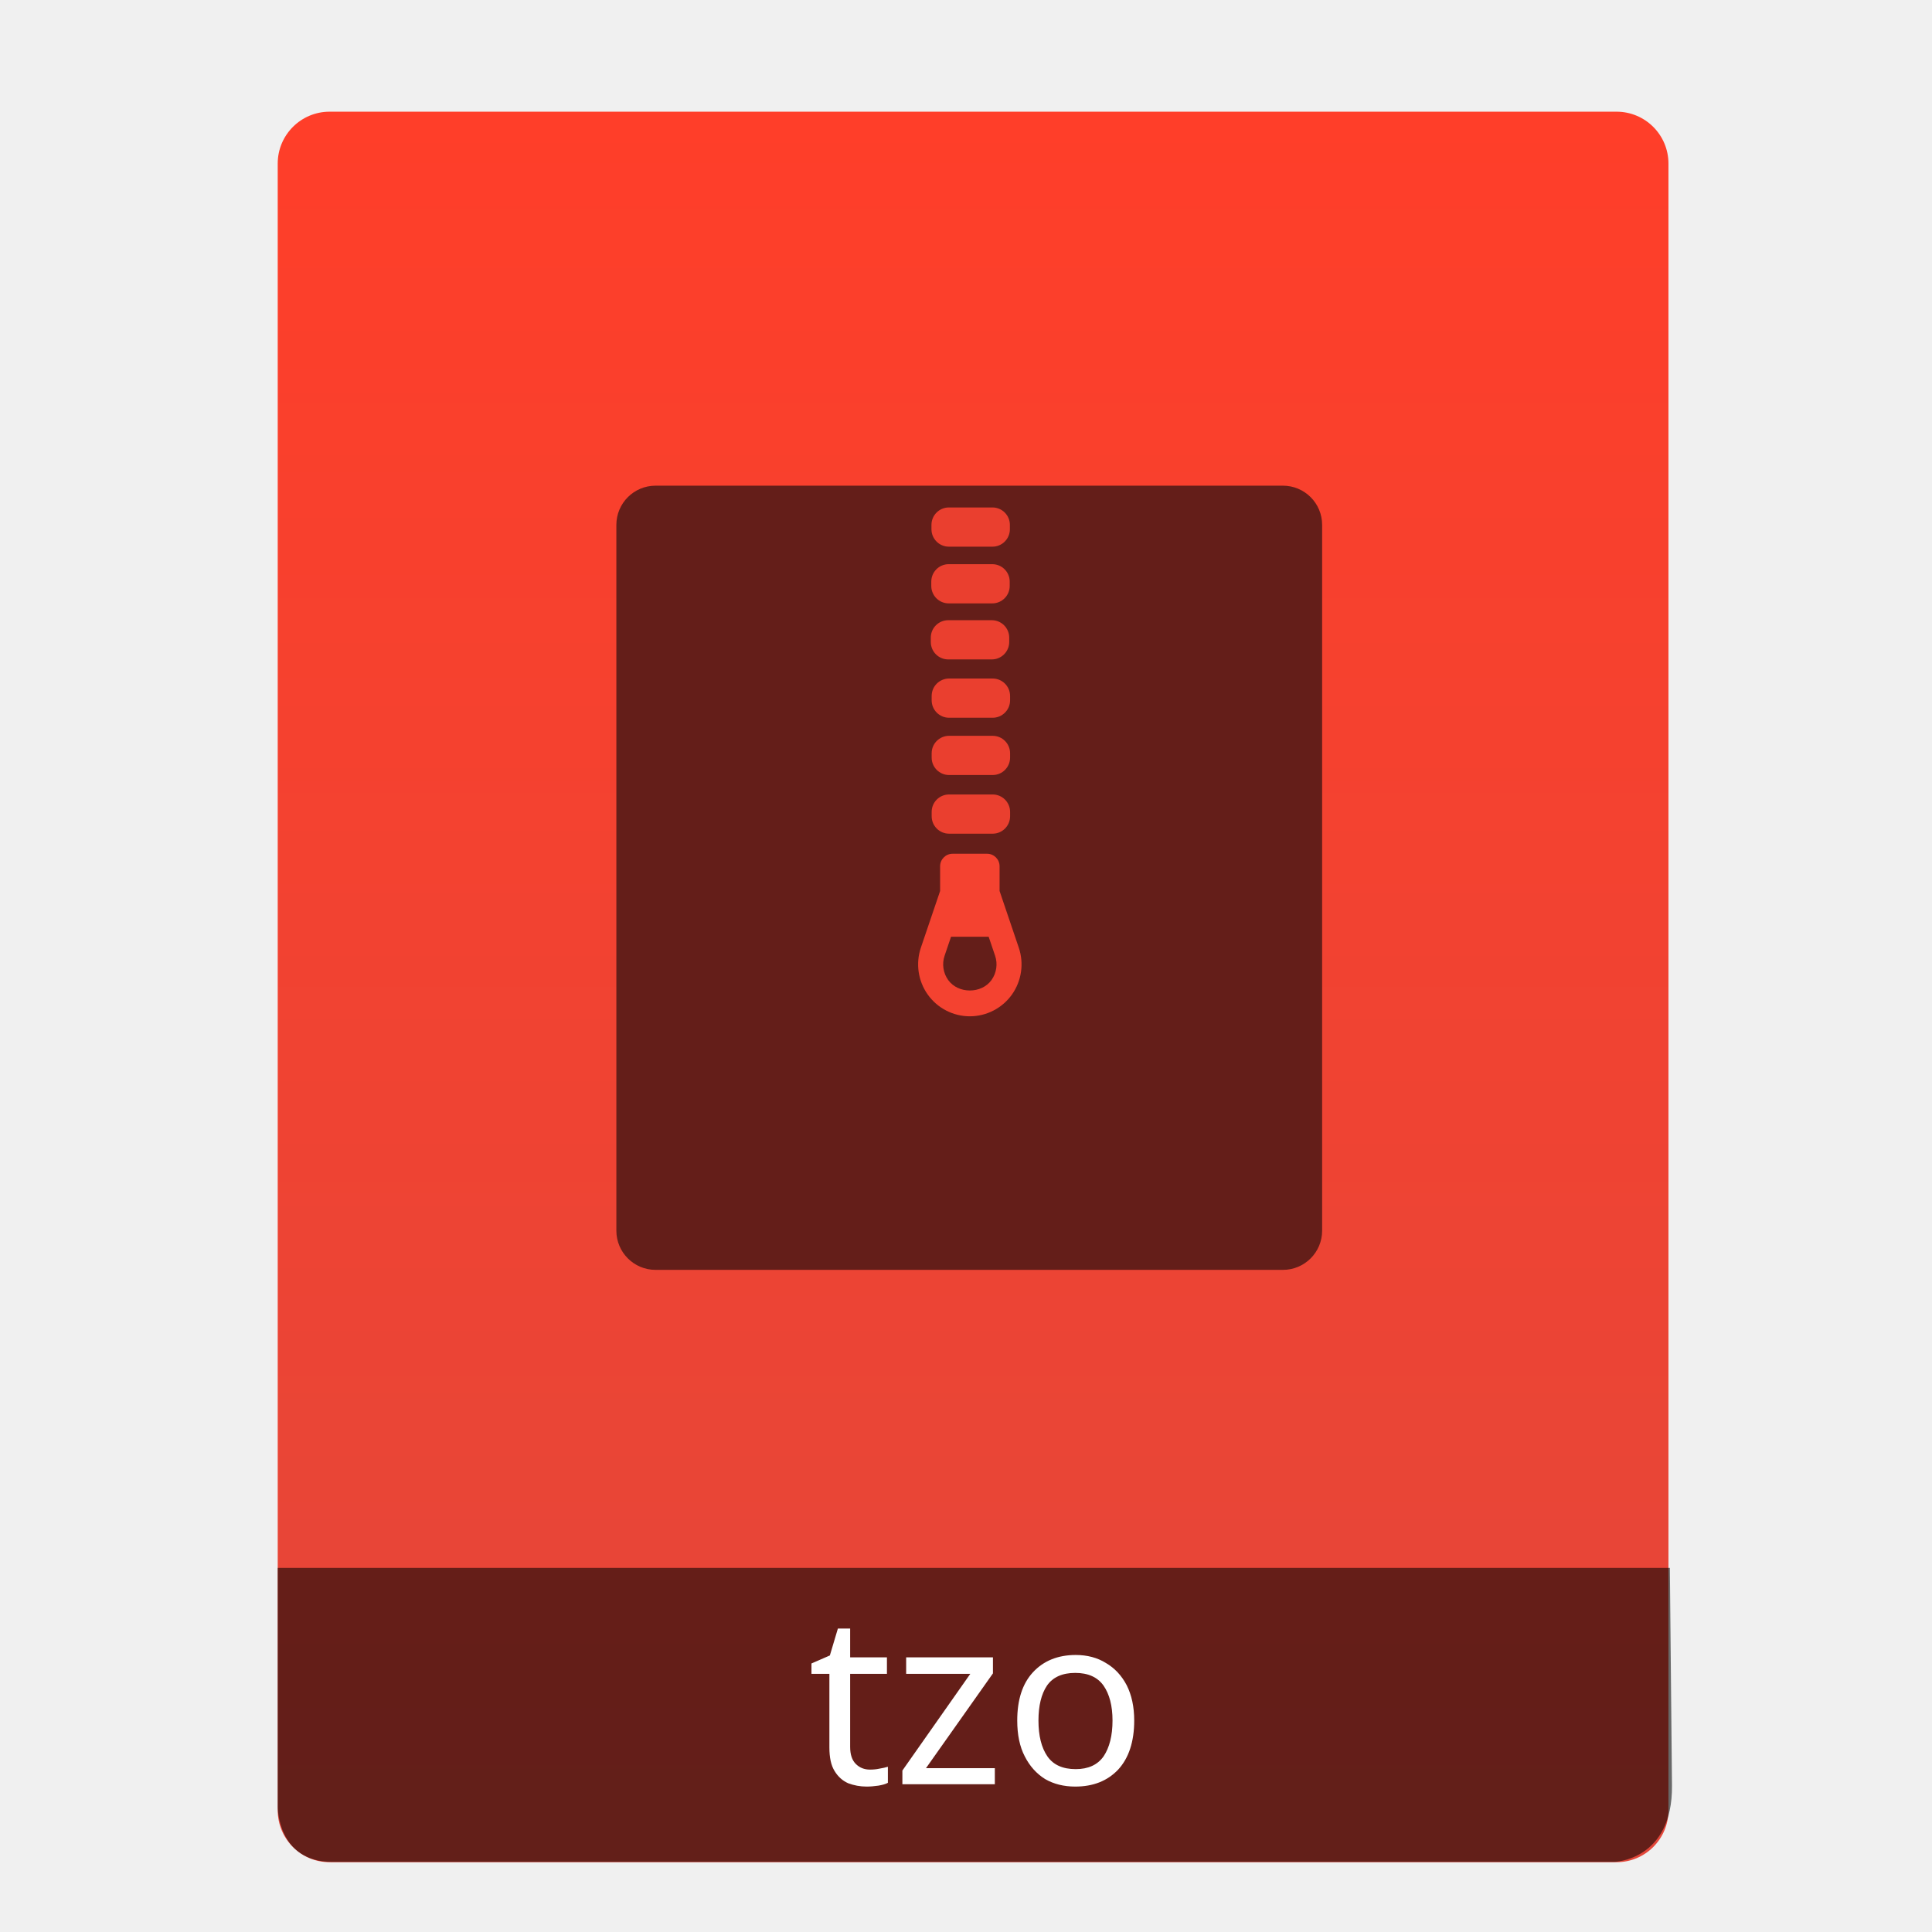
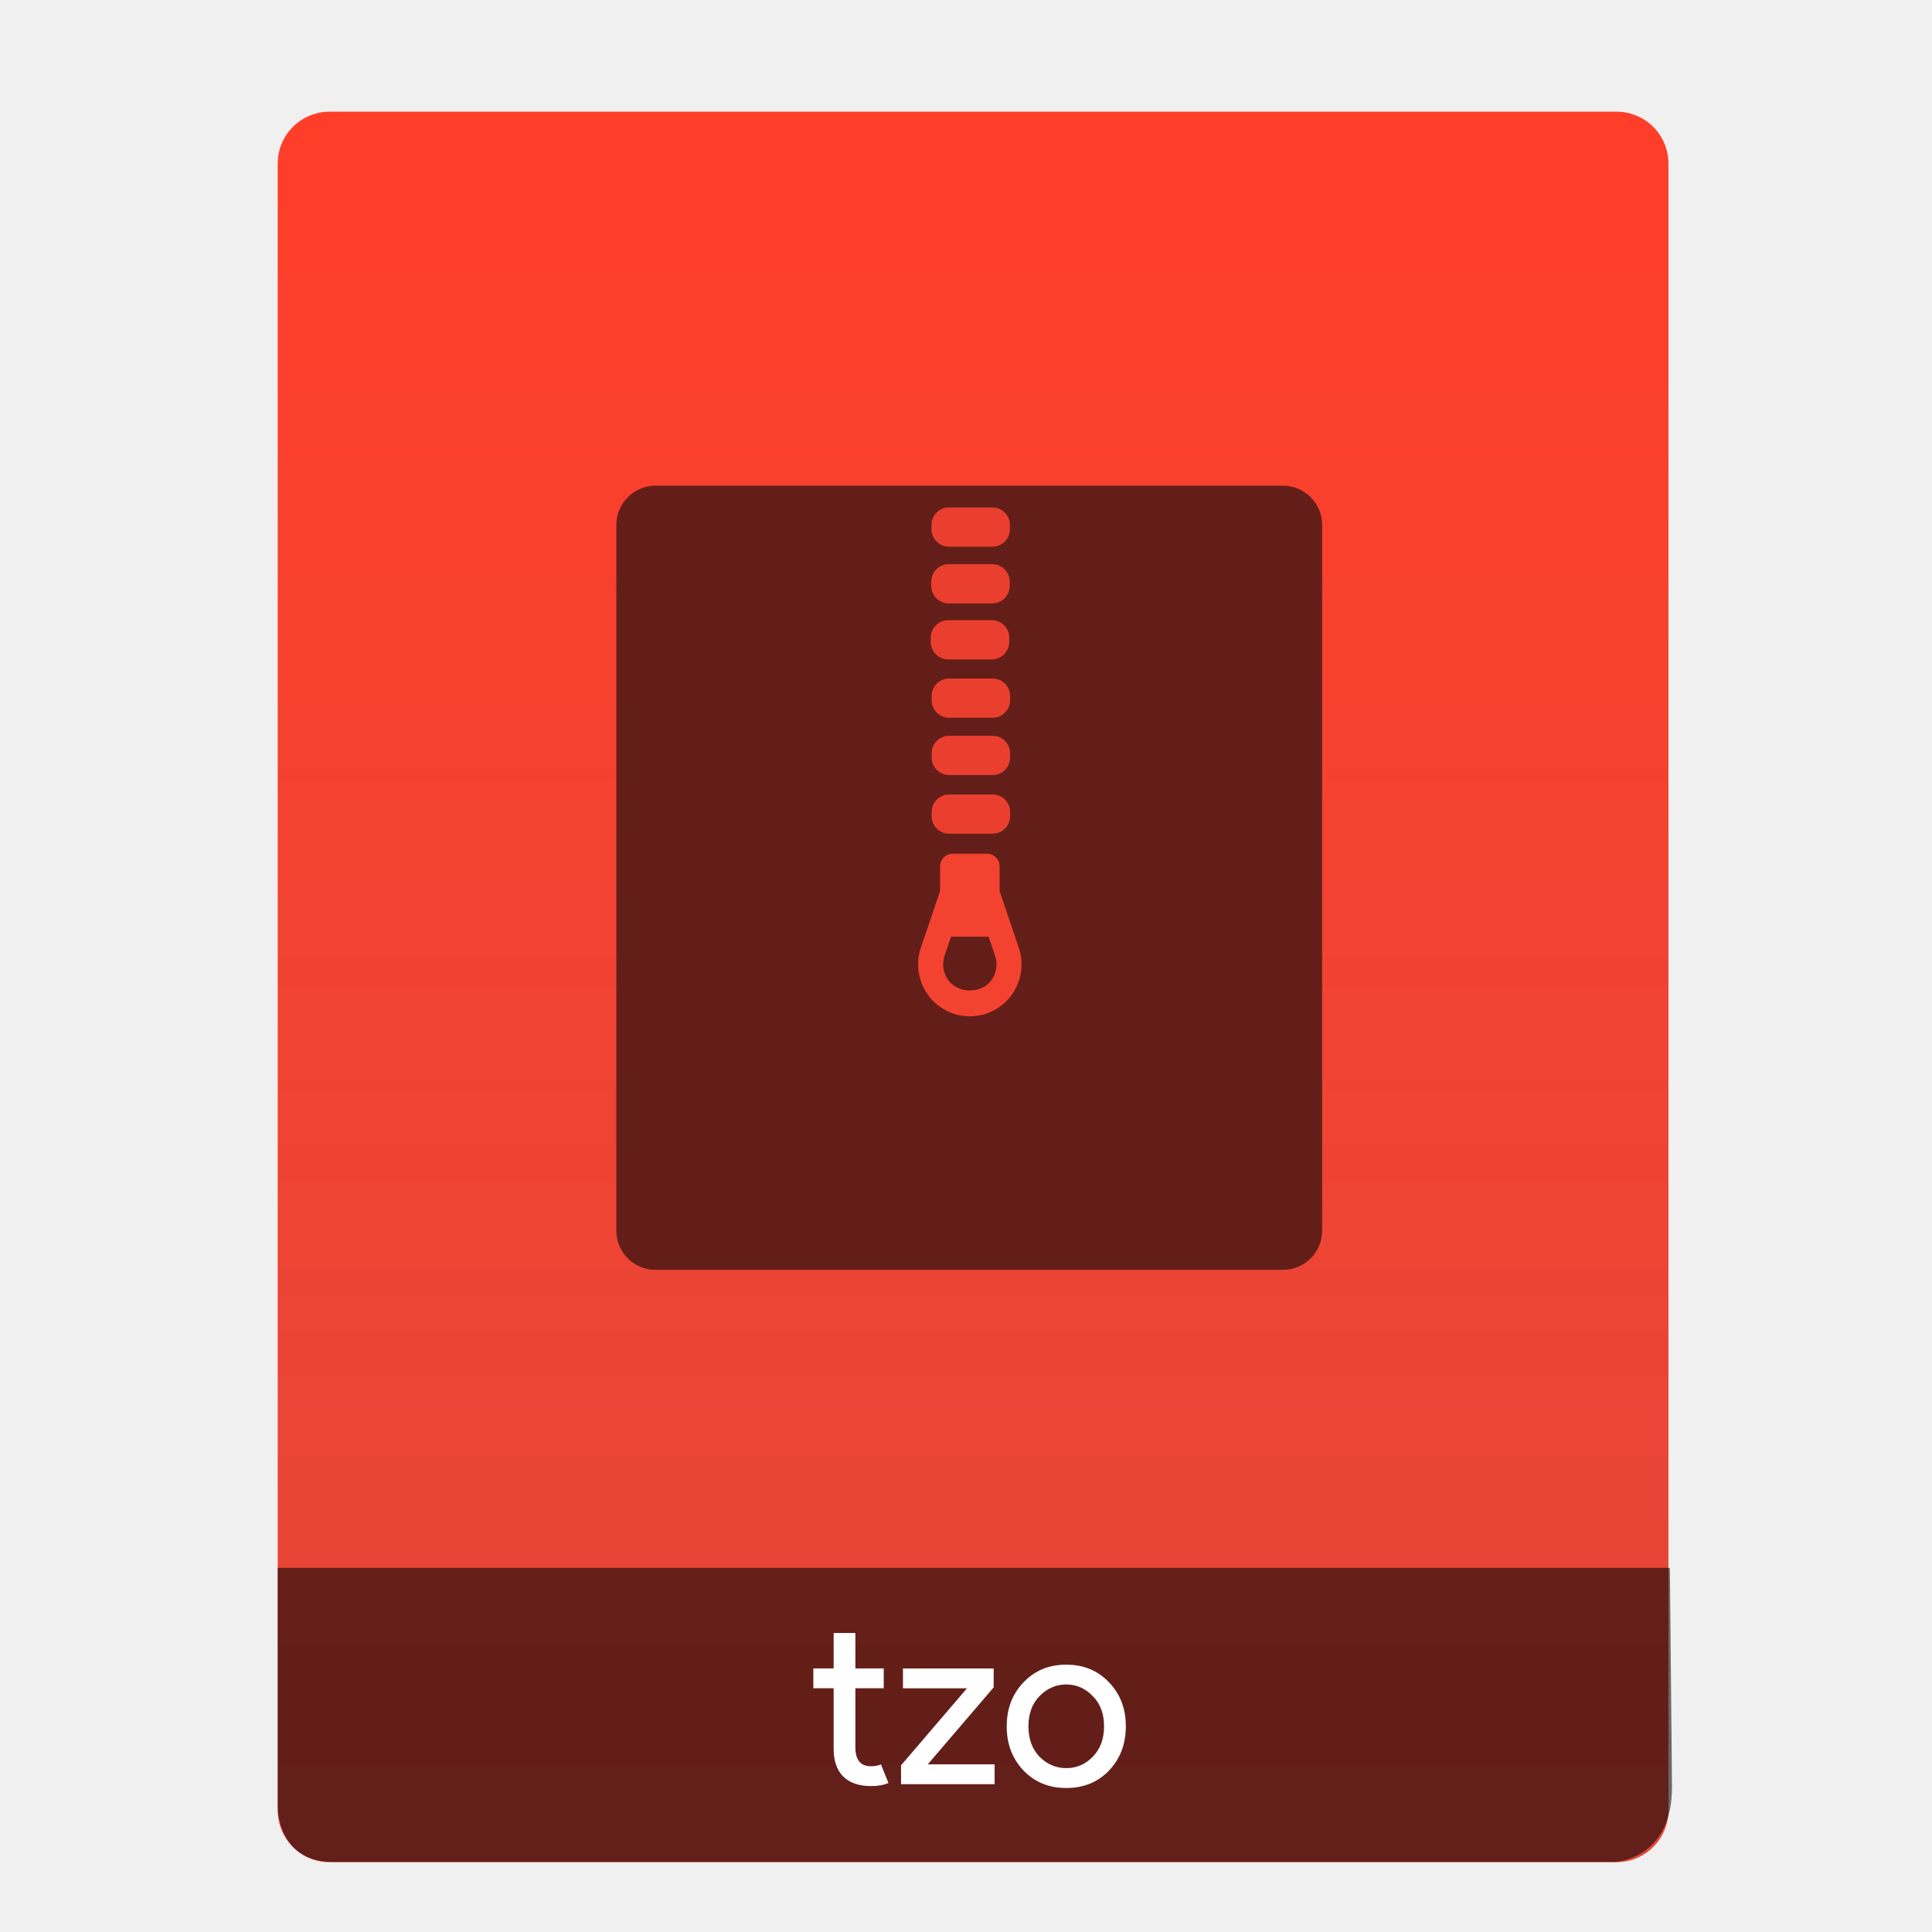
<svg xmlns="http://www.w3.org/2000/svg" xmlns:ns2="http://www.openswatchbook.org/uri/2009/osb" xmlns:xlink="http://www.w3.org/1999/xlink" viewBox="0 0 64 64" id="svg2" version="1.1" width="64" height="64">
  <defs id="defs4">
    <linearGradient xlink:href="#linearGradient4422" id="linearGradient4190-9" x1="375.571" y1="543.798" x2="375.571" y2="517.798" gradientUnits="userSpaceOnUse" gradientTransform="matrix(2.193794,0,0,2.230305,-398.0263,-639.9039)" />
    <linearGradient id="linearGradient4422">
      <stop id="stop4424" offset="0" style="stop-color:#e3473a;stop-opacity:1" />
      <stop id="stop4426" offset="1" style="stop-color:#ff3e29;stop-opacity:1" />
    </linearGradient>
    <linearGradient id="linearGradient4207" ns2:paint="gradient">
      <stop style="stop-color:#3498db;stop-opacity:1;" offset="0" id="stop3371" />
      <stop style="stop-color:#3498db;stop-opacity:0;" offset="1" id="stop3373" />
    </linearGradient>
  </defs>
  <g transform="translate(-392.9882,-511.2779)" id="layer1">
    <g transform="translate(0.4198824,0.03484499)" id="layer1-3">
      <rect style="opacity:0.997;fill:url(#linearGradient4190-9);fill-opacity:1.0;stroke:none;stroke-width:0.104;stroke-linecap:round;stroke-linejoin:round;stroke-miterlimit:4;stroke-dasharray:none;stroke-opacity:1" id="rect4182-2" width="46.07" height="57.988" x="401.768" y="514.943" ry="1.719" />
      <path style="opacity:0.565;fill:#000000;fill-opacity:1;fill-rule:evenodd;stroke:none;stroke-width:1px;stroke-linecap:butt;stroke-linejoin:miter;stroke-opacity:1" d="m 401.768,563.181 -4e-5,7.904 c 0,0 -0.022,1.836 1.81,1.836 l 42.462,0 c 0,0 1.939,-0.044 1.915,-2.528 l -0.07,-7.212 z" id="path4302" />
-       <text xml:space="preserve" style="font-style:normal;font-weight:normal;font-size:7.827px;line-height:125%;font-family:sans-serif;letter-spacing:0px;word-spacing:0px;fill:#ffffff;fill-opacity:1;stroke:none;stroke-width:1px;stroke-linecap:butt;stroke-linejoin:miter;stroke-opacity:1" x="419.323" y="570.347" id="text4304">
-         <tspan id="tspan4306" x="419.323" y="570.347" style="font-style:normal;font-variant:normal;font-weight:normal;font-stretch:normal;font-family:'Product Sans';-inkscape-font-specification:'Product Sans';fill:#ffffff;fill-opacity:1">tzo</tspan>
-       </text>
+       <g style="font-style:normal;font-weight:normal;font-size:7.827px;line-height:125%;font-family:sans-serif;letter-spacing:0px;word-spacing:0px;fill:#ffffff;fill-opacity:1;stroke:none;stroke-width:1px;stroke-linecap:butt;stroke-linejoin:miter;stroke-opacity:1" id="text4304">
+         <path d="m 421.421,570.409 q -0.603,0 -0.924,-0.321 -0.313,-0.321 -0.313,-0.908 l 0,-2.011 -0.673,0 0,-0.657 0.673,0 0,-1.174 0.72,0 0,1.174 0.939,0 0,0.657 -0.939,0 0,1.957 q 0,0.626 0.517,0.626 0.196,0 0.329,-0.063 l 0.25,0.618 q -0.235,0.102 -0.579,0.102 z" style="font-style:normal;font-variant:normal;font-weight:normal;font-stretch:normal;font-family:'Product Sans';-inkscape-font-specification:'Product Sans';fill:#ffffff;fill-opacity:1" id="path4173" />
+         <path d="m 422.417,570.347 0,-0.626 2.184,-2.551 -2.121,0 0,-0.657 3.005,0 0,0.626 -2.184,2.551 2.215,0 0,0.657 -3.099,0 z" style="font-style:normal;font-variant:normal;font-weight:normal;font-stretch:normal;font-family:'Product Sans';-inkscape-font-specification:'Product Sans';fill:#ffffff;fill-opacity:1" id="path4175" />
+         <path d="m 426.473,566.974 q 0.556,-0.587 1.417,-0.587 0.861,0 1.417,0.587 0.556,0.579 0.556,1.456 0,0.877 -0.556,1.464 -0.556,0.579 -1.417,0.579 -0.861,0 -1.417,-0.579 -0.556,-0.587 -0.556,-1.464 0,-0.877 0.556,-1.456 z m 0.532,2.465 q 0.376,0.376 0.884,0.376 0.509,0 0.877,-0.376 0.376,-0.384 0.376,-1.01 0,-0.626 -0.376,-1.002 -0.368,-0.384 -0.877,-0.384 -0.509,0 -0.884,0.384 -0.368,0.376 -0.368,1.002 0,0.626 0.368,1.01 z" style="font-style:normal;font-variant:normal;font-weight:normal;font-stretch:normal;font-family:'Product Sans';-inkscape-font-specification:'Product Sans';fill:#ffffff;fill-opacity:1" id="path4177" />
+       </g>
      <g transform="translate(-38.8564,13.07548)" id="layer1-5">
        <g id="g4414" transform="matrix(1.526305,0,0,1.526305,376.4986,-1040.174)">
          <g transform="matrix(0.4254986,0,0,0.4254986,-116.8239,804.0616)" id="layer1-0">
            <rect ry="2" y="503.798" x="390.571" height="40" width="36" id="rect4319" style="opacity:1;fill:#641e19;fill-opacity:1;stroke:none;stroke-width:2.8;stroke-miterlimit:4;stroke-dasharray:none;stroke-opacity:0.55" />
            <g transform="translate(-0.7174156,0.01714041)" id="layer1-7" style="fill:#f44230;fill-opacity:1">
              <rect ry="0.889" y="504.892" x="407.361" height="2" width="4" id="rect4199" style="opacity:0.929;fill:#f44230;fill-opacity:1;stroke:none;stroke-width:1.026;stroke-linecap:round;stroke-linejoin:round;stroke-miterlimit:4;stroke-dasharray:none;stroke-opacity:1" />
              <rect ry="0.889" y="507.785" x="407.352" height="2" width="4" id="rect4199-5" style="opacity:0.929;fill:#f44230;fill-opacity:1;stroke:none;stroke-width:1.026;stroke-linecap:round;stroke-linejoin:round;stroke-miterlimit:4;stroke-dasharray:none;stroke-opacity:1" />
              <rect ry="0.889" y="510.643" x="407.327" height="2" width="4" id="rect4199-5-3" style="opacity:0.929;fill:#f44230;fill-opacity:1;stroke:none;stroke-width:1.026;stroke-linecap:round;stroke-linejoin:round;stroke-miterlimit:4;stroke-dasharray:none;stroke-opacity:1" />
              <rect ry="0.889" y="513.618" x="407.371" height="2" width="4" id="rect4199-5-3-9" style="opacity:0.929;fill:#f44230;fill-opacity:1;stroke:none;stroke-width:1.026;stroke-linecap:round;stroke-linejoin:round;stroke-miterlimit:4;stroke-dasharray:none;stroke-opacity:1" />
              <rect ry="0.889" y="516.54" x="407.371" height="2" width="4" id="rect4199-5-3-9-2" style="opacity:0.929;fill:#f44230;fill-opacity:1;stroke:none;stroke-width:1.026;stroke-linecap:round;stroke-linejoin:round;stroke-miterlimit:4;stroke-dasharray:none;stroke-opacity:1" />
            </g>
            <rect ry="0.889" y="519.549" x="406.654" height="2" width="4" id="rect4199-5-3-9-8" style="opacity:0.929;fill:#f44230;fill-opacity:1;stroke:none;stroke-width:1.026;stroke-linecap:round;stroke-linejoin:round;stroke-miterlimit:4;stroke-dasharray:none;stroke-opacity:1" />
            <path style="opacity:1;fill:#f44230;fill-opacity:1" id="path7" d="m 410.118,524.472 0,-1.262 c 0,-0.352 -0.284,-0.637 -0.635,-0.637 l -1.763,0 c -0.35,0 -0.635,0.285 -0.635,0.637 l 0,1.262 -0.981,2.891 c -0.274,0.806 -0.143,1.701 0.352,2.395 0.494,0.693 1.296,1.106 2.145,1.106 0.849,0 1.651,-0.414 2.145,-1.106 0.494,-0.694 0.626,-1.589 0.352,-2.394 z m -0.41,4.54 c -0.509,0.714 -1.704,0.714 -2.213,0 -0.255,-0.358 -0.323,-0.82 -0.182,-1.236 l 0.329,-0.97 1.919,0 0.329,0.97 c 0.141,0.415 0.073,0.877 -0.182,1.235 z" />
          </g>
        </g>
      </g>
    </g>
  </g>
</svg>
